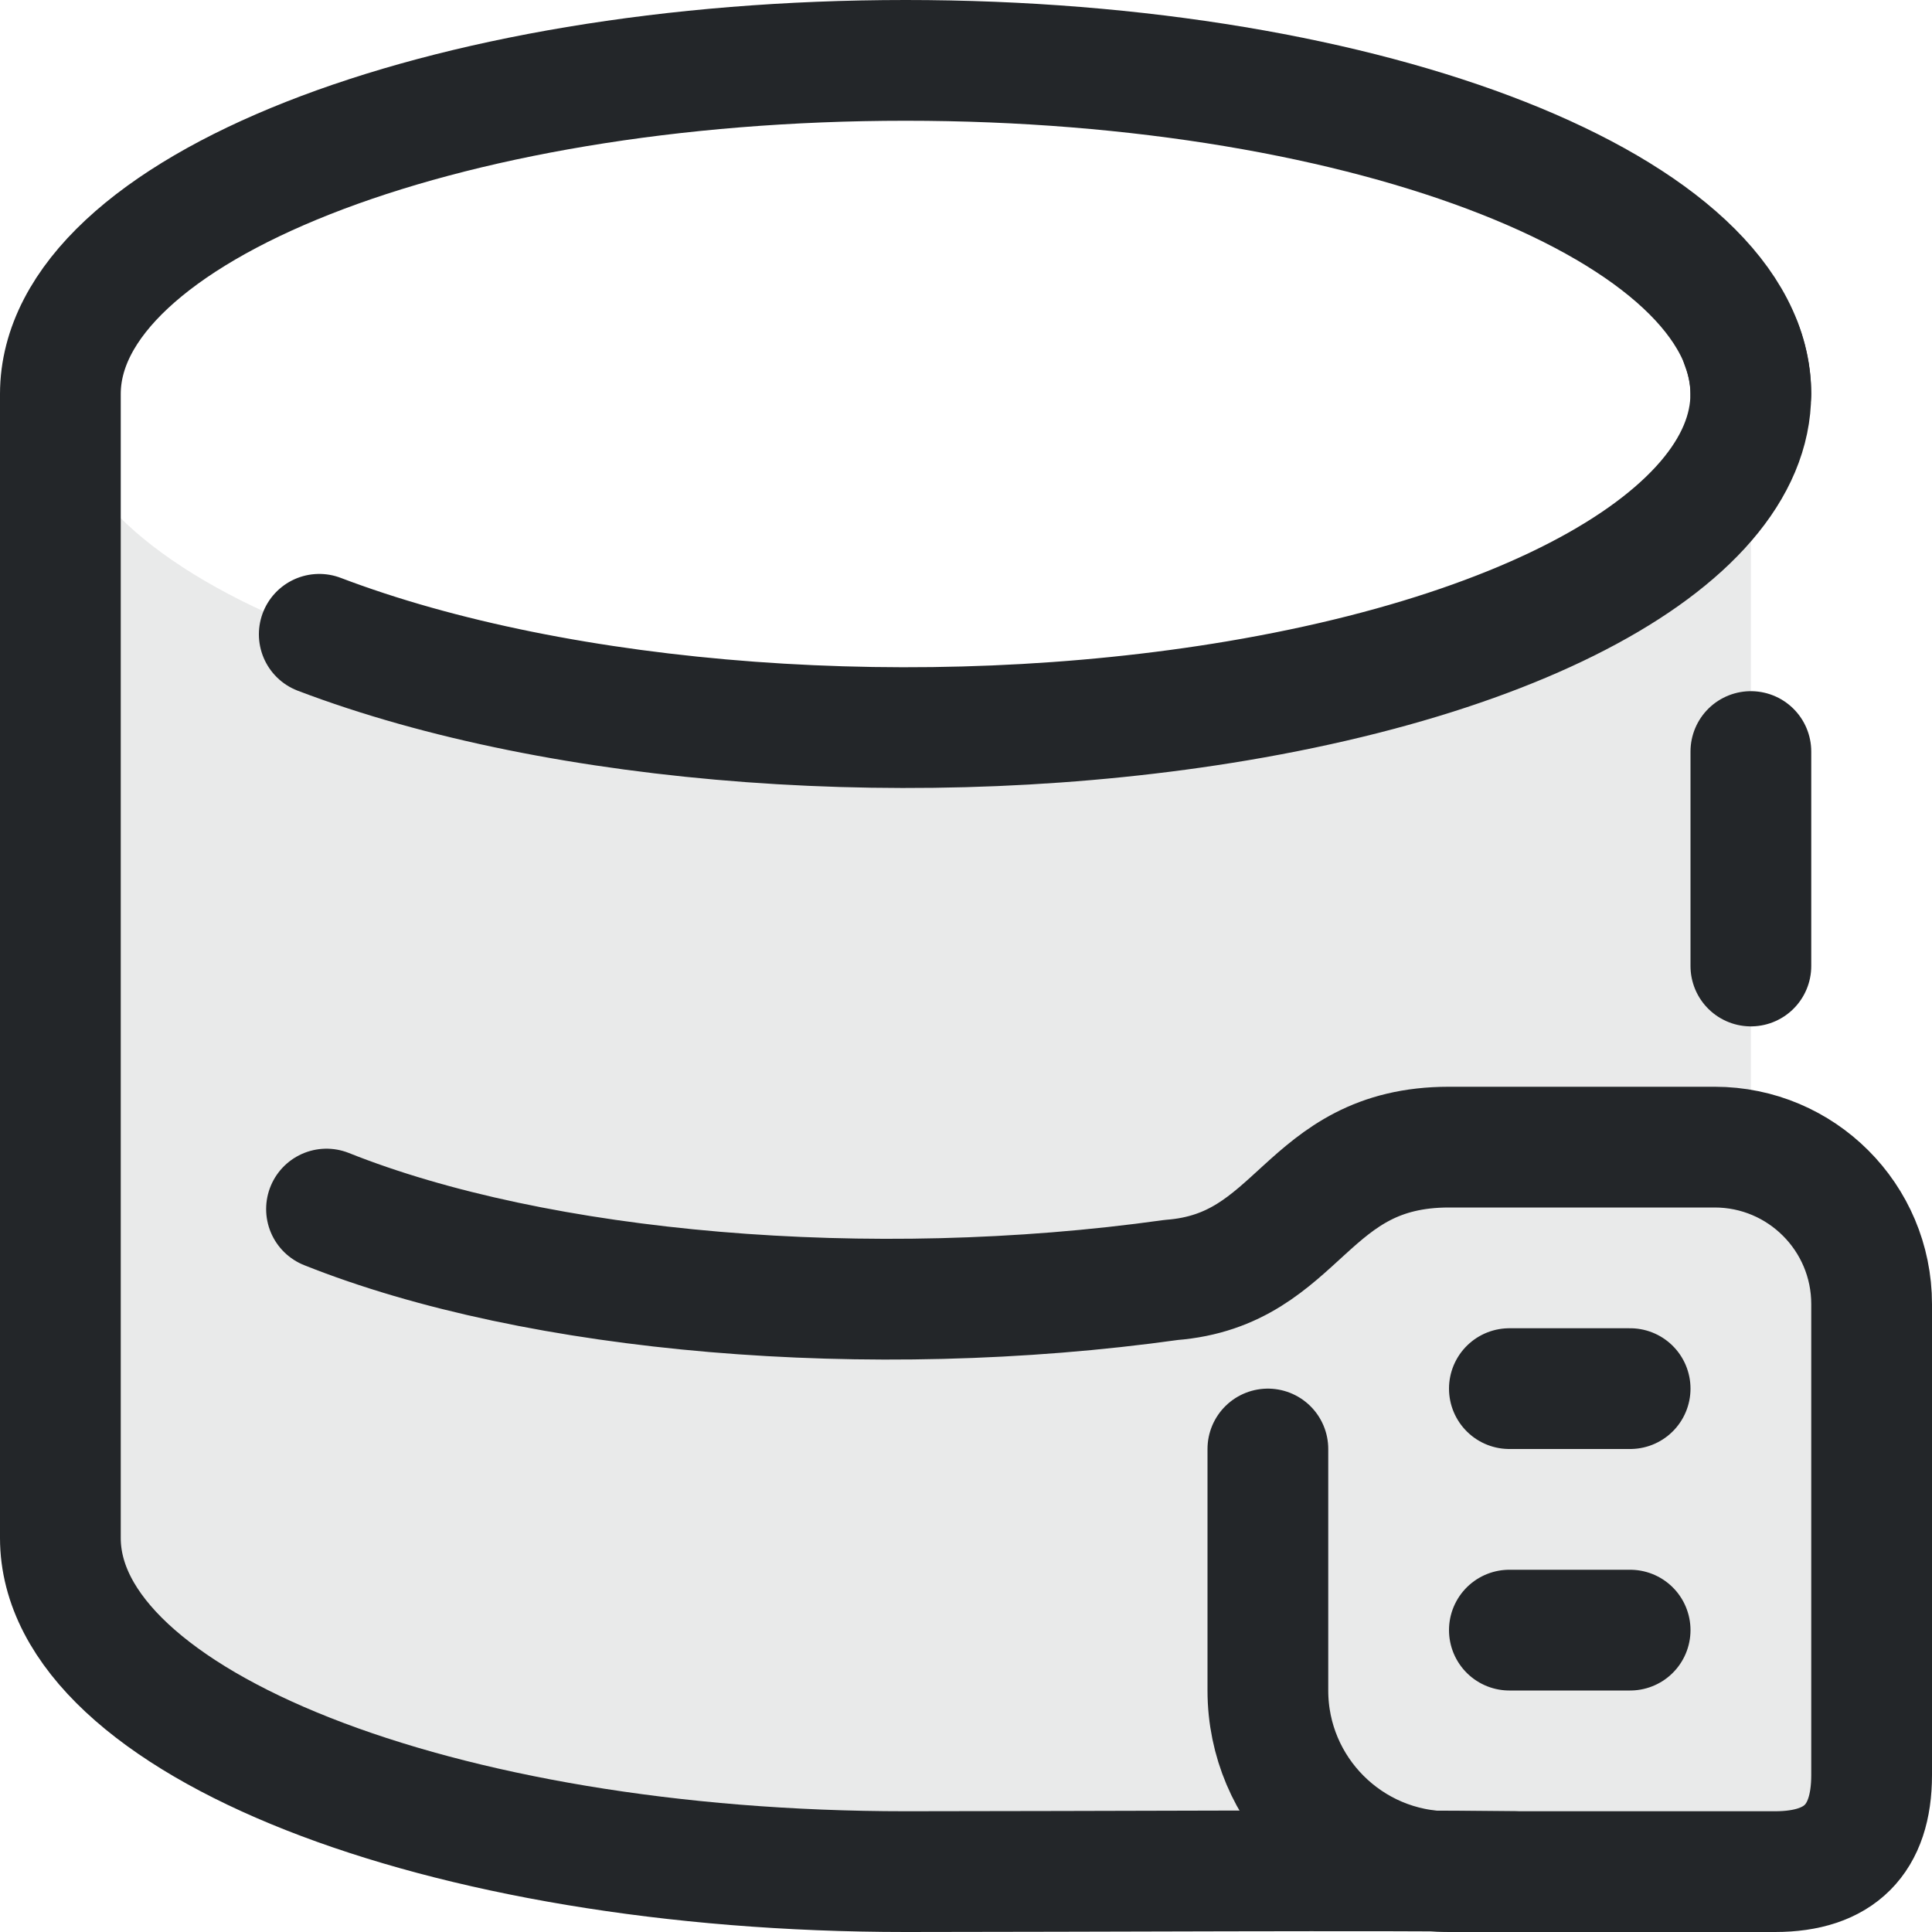
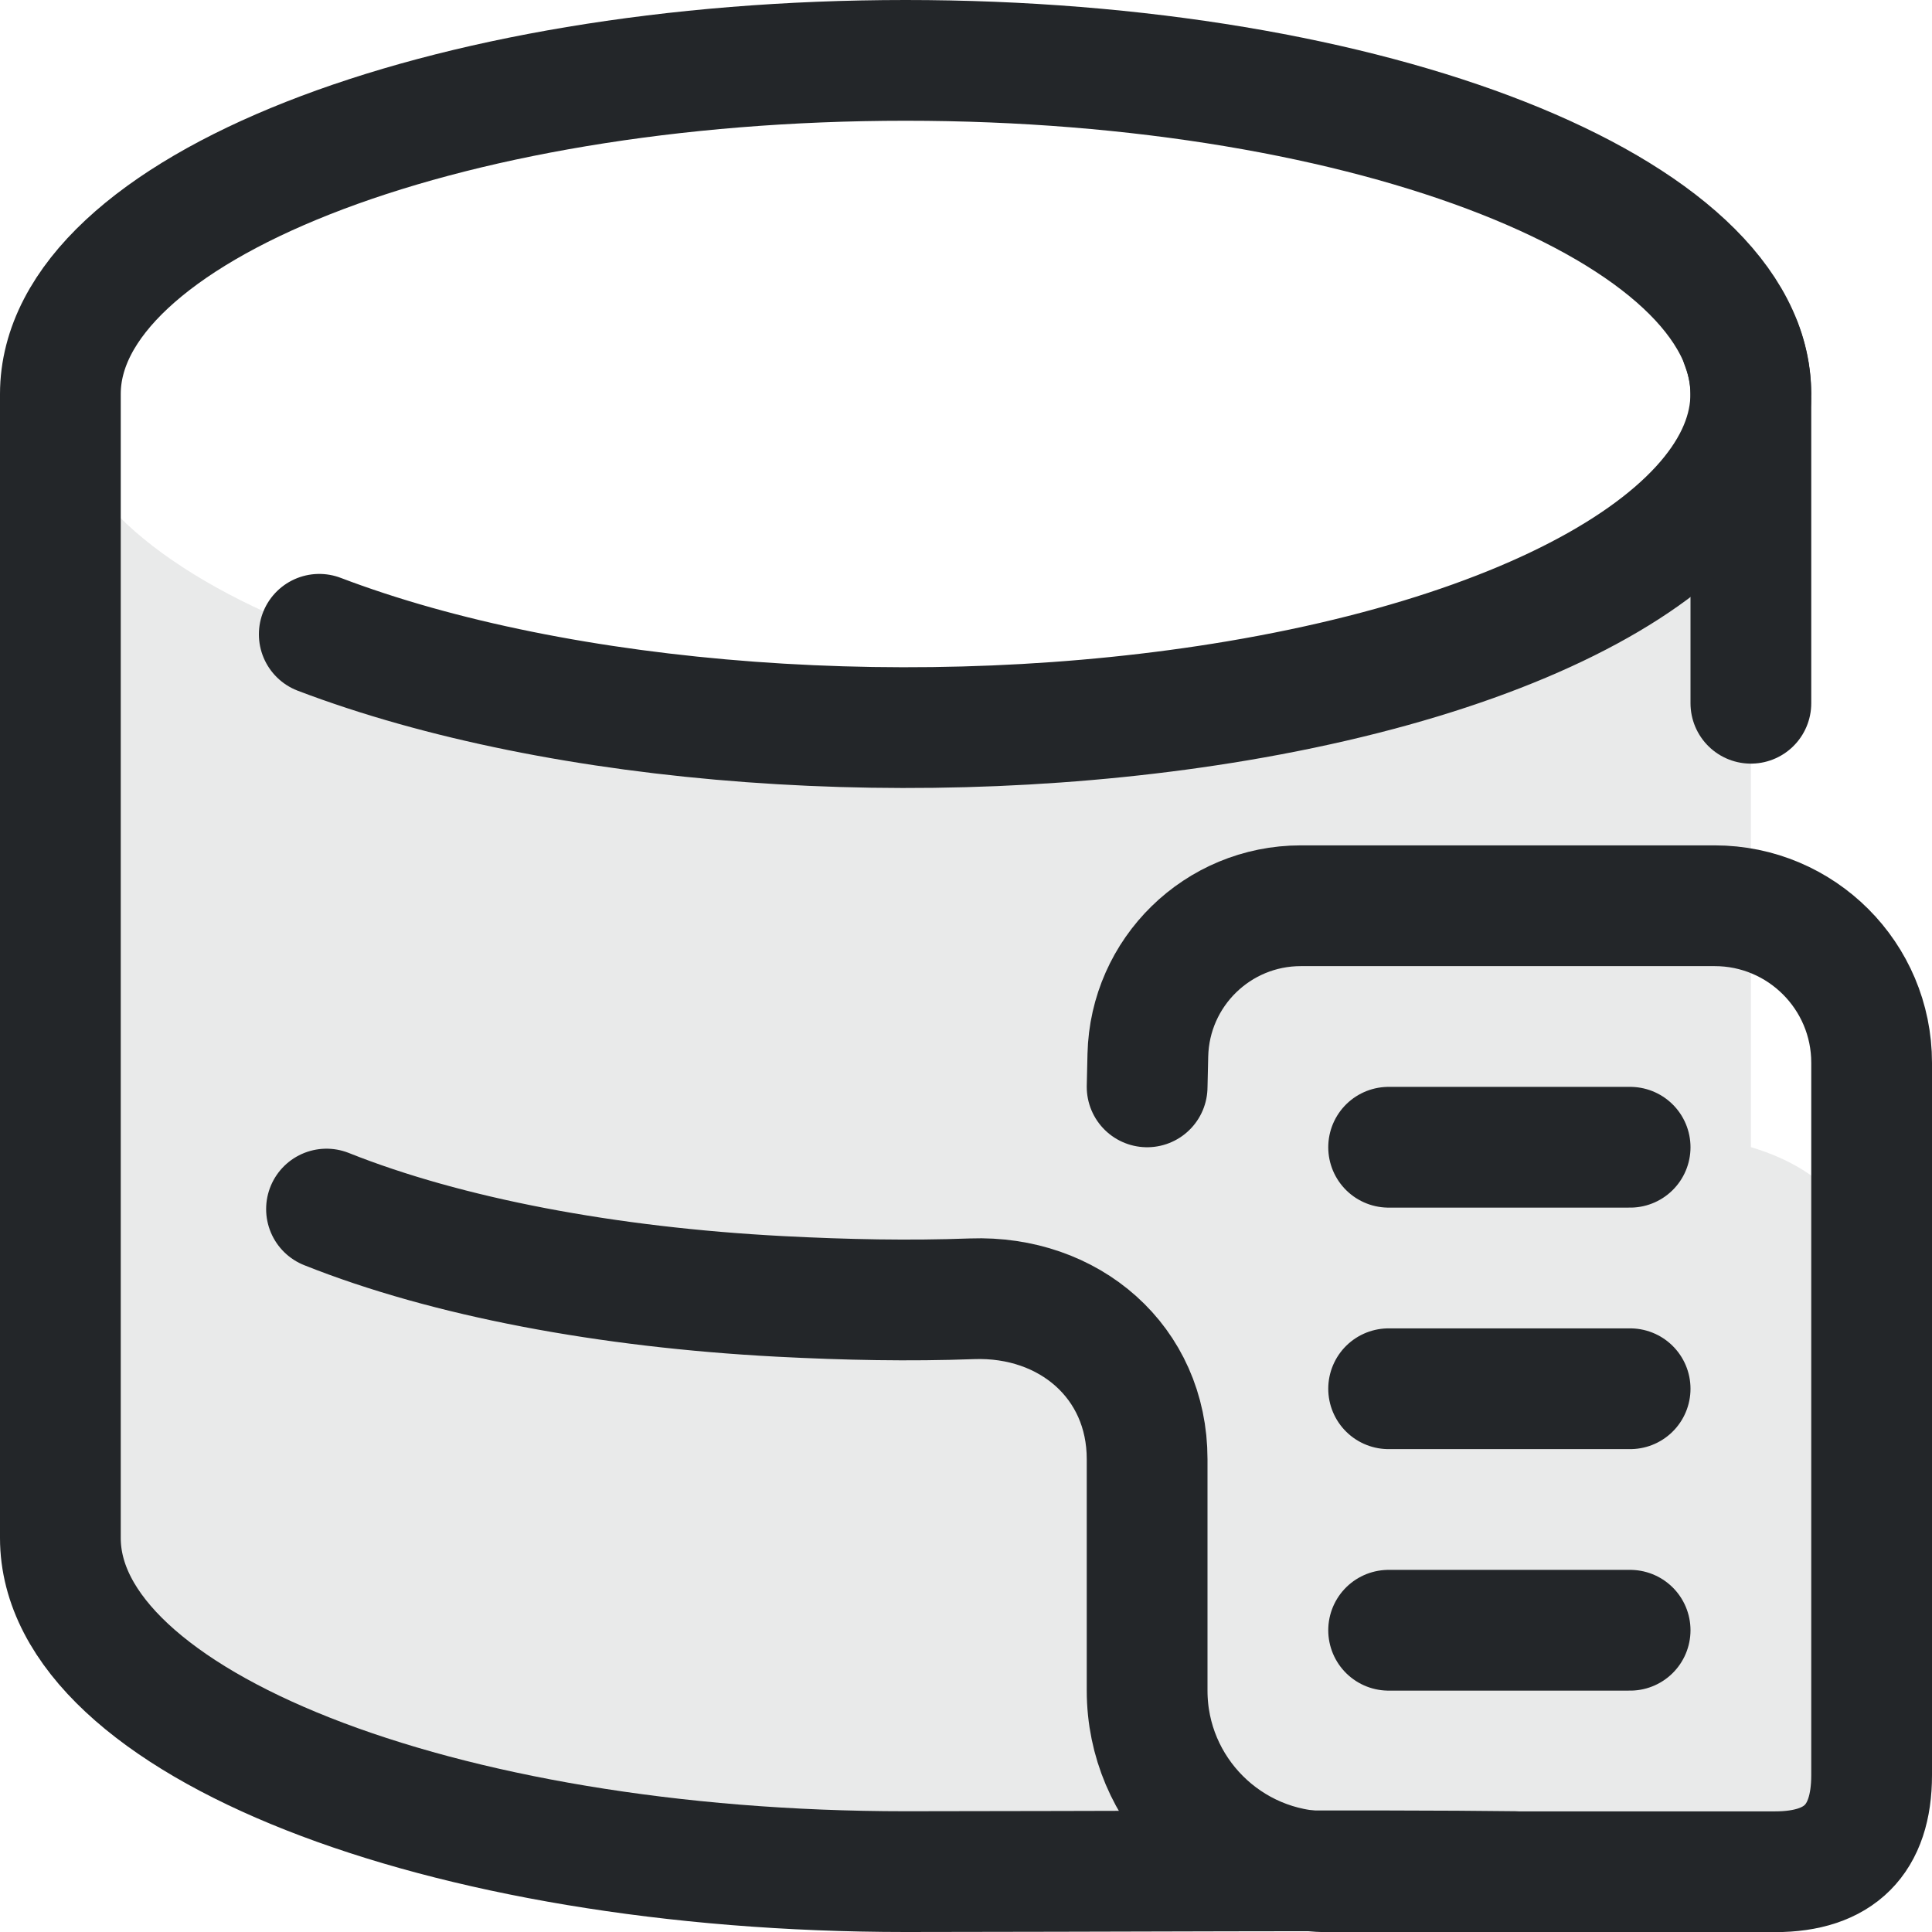
<svg xmlns="http://www.w3.org/2000/svg" width="16" height="16" version="1.1" viewBox="0 0 16 16">
  <defs>
    <style id="current-color-scheme" type="text/css">.ColorScheme-Text { color:#232629; }
     .ColorScheme-Highlight { color:#3daee9; }</style>
  </defs>
  <path class="ColorScheme-Text" d="m.5 3.263c0 1.527 3.13 2.767 7 2.767s7-1.24 7-2.767v6.237c.667.2 1 .633 1 1.3v3.9c0 .533-.267.8-.8.8h-2.7c-.467 0-.9-.133-1.3-.4-.9.1-1.7.4-3.2.4-3.866 0-7-1.237-7-2.763z" fill="currentColor" opacity=".1" />
  <g fill="none" stroke="currentColor" stroke-linecap="round" stroke-linejoin="round">
-     <path class="ColorScheme-Text" d="m14.5 3.263c0-1.526-3.134-2.763-7-2.763s-7 1.237-7 2.763v9.474c0 1.526 3.134 2.763 7 2.763 1.5 0 3.927-.015 5.039 0m1.961-9.276v1.776" stroke="currentColor" />
+     <path class="ColorScheme-Text" d="m14.5 3.263c0-1.526-3.134-2.763-7-2.763s-7 1.237-7 2.763v9.474c0 1.526 3.134 2.763 7 2.763 1.5 0 3.927-.015 5.039 0m1.961-9.676v-2.524" stroke="currentColor" />
    <path class="ColorScheme-Text" d="m14.422 2.854c.471 1.244-1.245 2.456-4.175 2.95-2.613.44-5.604.21-7.603-.551" stroke="currentColor" />
-     <path class="ColorScheme-Text" d="m10.5 12v2c0 .828.672 1.5 1.5 1.5h2.7c.533 0 .8-.267.8-.8v-3.9c0-.718-.582-1.3-1.3-1.3h-2.2c-1.2 0-1.225 1.017-2.3 1.1-2.5.35-5.25.11-6.996-.587m9.796 1.487h1m-1 2h1" stroke="currentColor" />
+     <path class="ColorScheme-Text" d="m2.704 10.013c1.0.399 2.328.648 3.751.723.558.029 1.075.039 1.595.02.804-.029 1.45.523 1.45 1.328v1.917c0 .828.672 1.5 1.5 1.5h3.7c.533 0 .8-.267.8-.8v-5.9c0-.718-.582-1.3-1.3-1.3h-3.427c-.689 0-1.251.55-1.267 1.238l-.006.262m2 .5h2m-2 2h2m-2 2h2" stroke="currentColor" />
  </g>
</svg>
